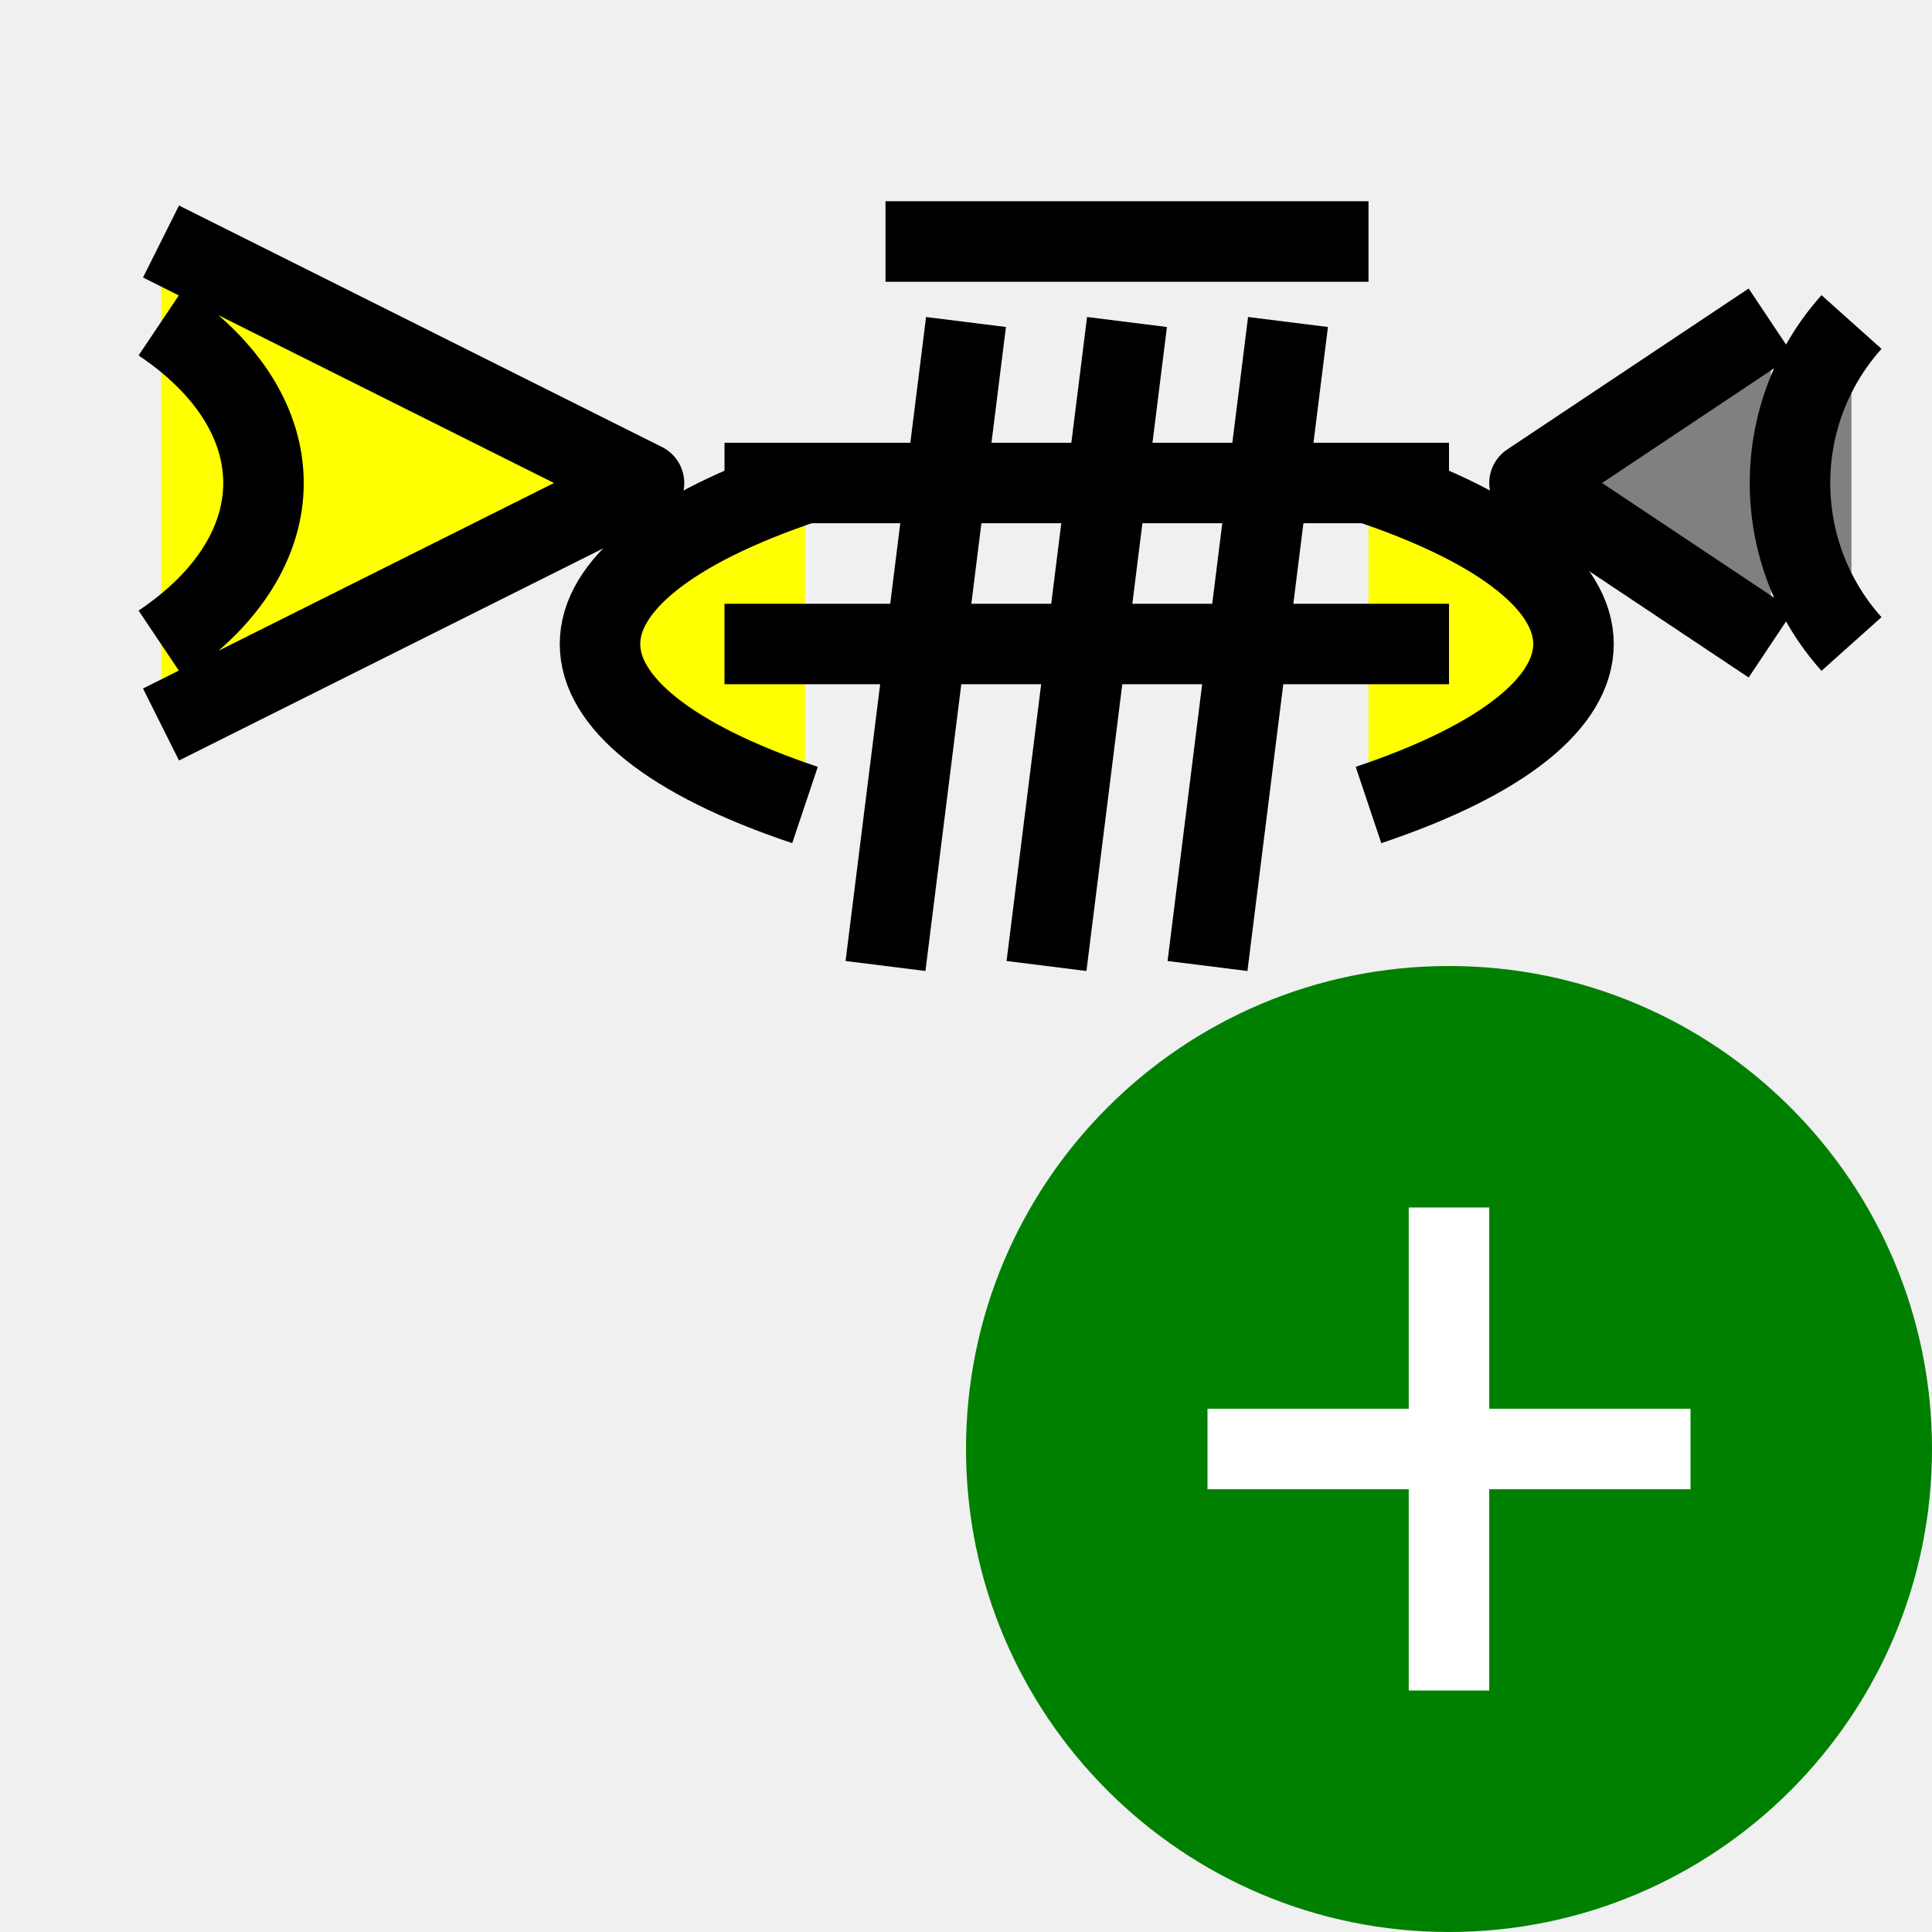
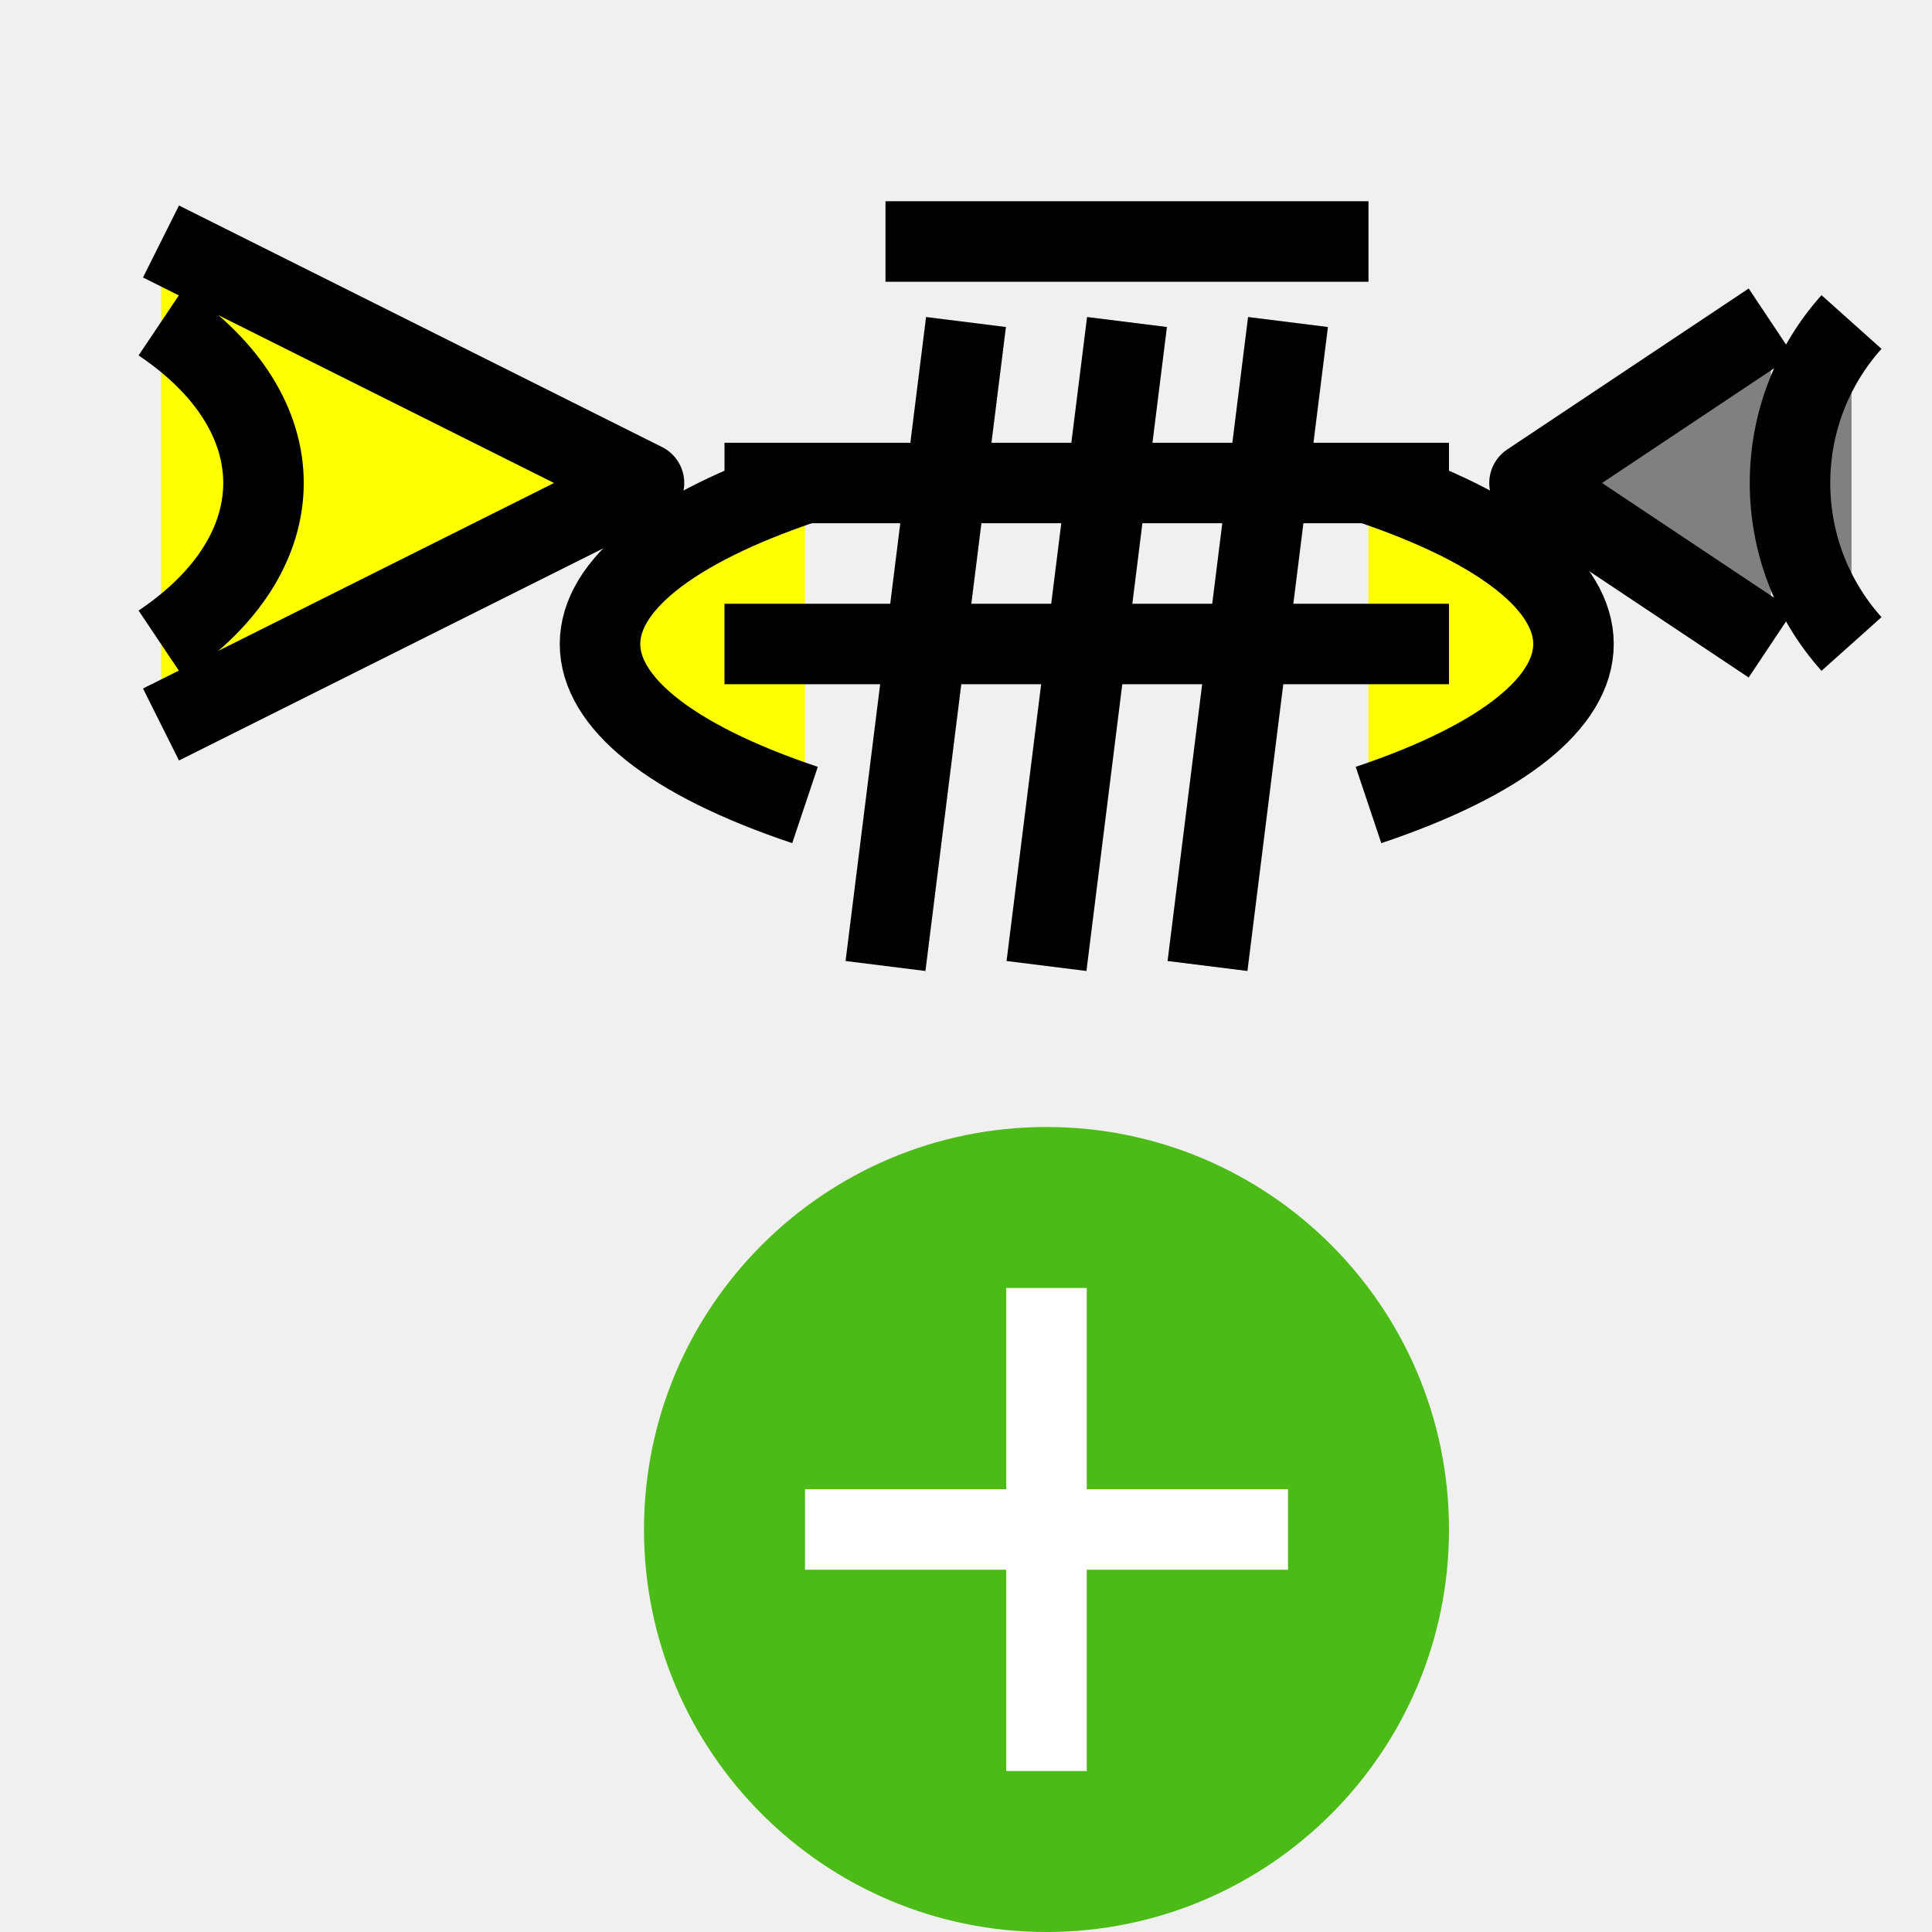
<svg xmlns="http://www.w3.org/2000/svg" width="48" height="48" viewBox="0 0 24 24">
  <path d="             M 2 3             l 6 3             l -6 3             M 2 4             a 5 3 0 0 1 0 4             M 10 6             a 10 3 0 0 0 0 4             M 17 6             a 10 3 0 0 1 0 4             " stroke="black" stroke-linejoin="round" fill="yellow" />
  <line x1="9" y1="6" x2="18" y2="6" stroke="black" stroke-linejoin="round" />
  <line x1="9" y1="8" x2="18" y2="8" stroke="black" stroke-linejoin="round" />
  <line x1="12" y1="4" x2="11" y2="12" stroke="black" stroke-linejoin="round" />
  <line x1="14" y1="4" x2="13" y2="12" stroke="black" stroke-linejoin="round" />
  <line x1="16" y1="4" x2="15" y2="12" stroke="black" stroke-linejoin="round" />
  <line x1="11" y1="3" x2="17" y2="3" stroke="black" stroke-linejoin="round" />
  <path d="             M 22 4             l -3 2             l 3 2             M 23 4             a 3 3 0 0 0 0 4             " stroke="black" stroke-linejoin="round" fill="grey" />
-   <circle cx="18" cy="18" r="6" fill="green" />
-   <line x1="18" y1="15" x2="18" y2="21" stroke="white" />
-   <line x1="15" y1="18" x2="21" y2="18" stroke="white" />
+   <circle cx="13" cy="19" r="5" fill="#4CBB17" />
+   <line x1="13" y1="16" x2="13" y2="22" stroke="white" />
+   <line x1="10" y1="19" x2="16" y2="19" stroke="white" />
</svg>
